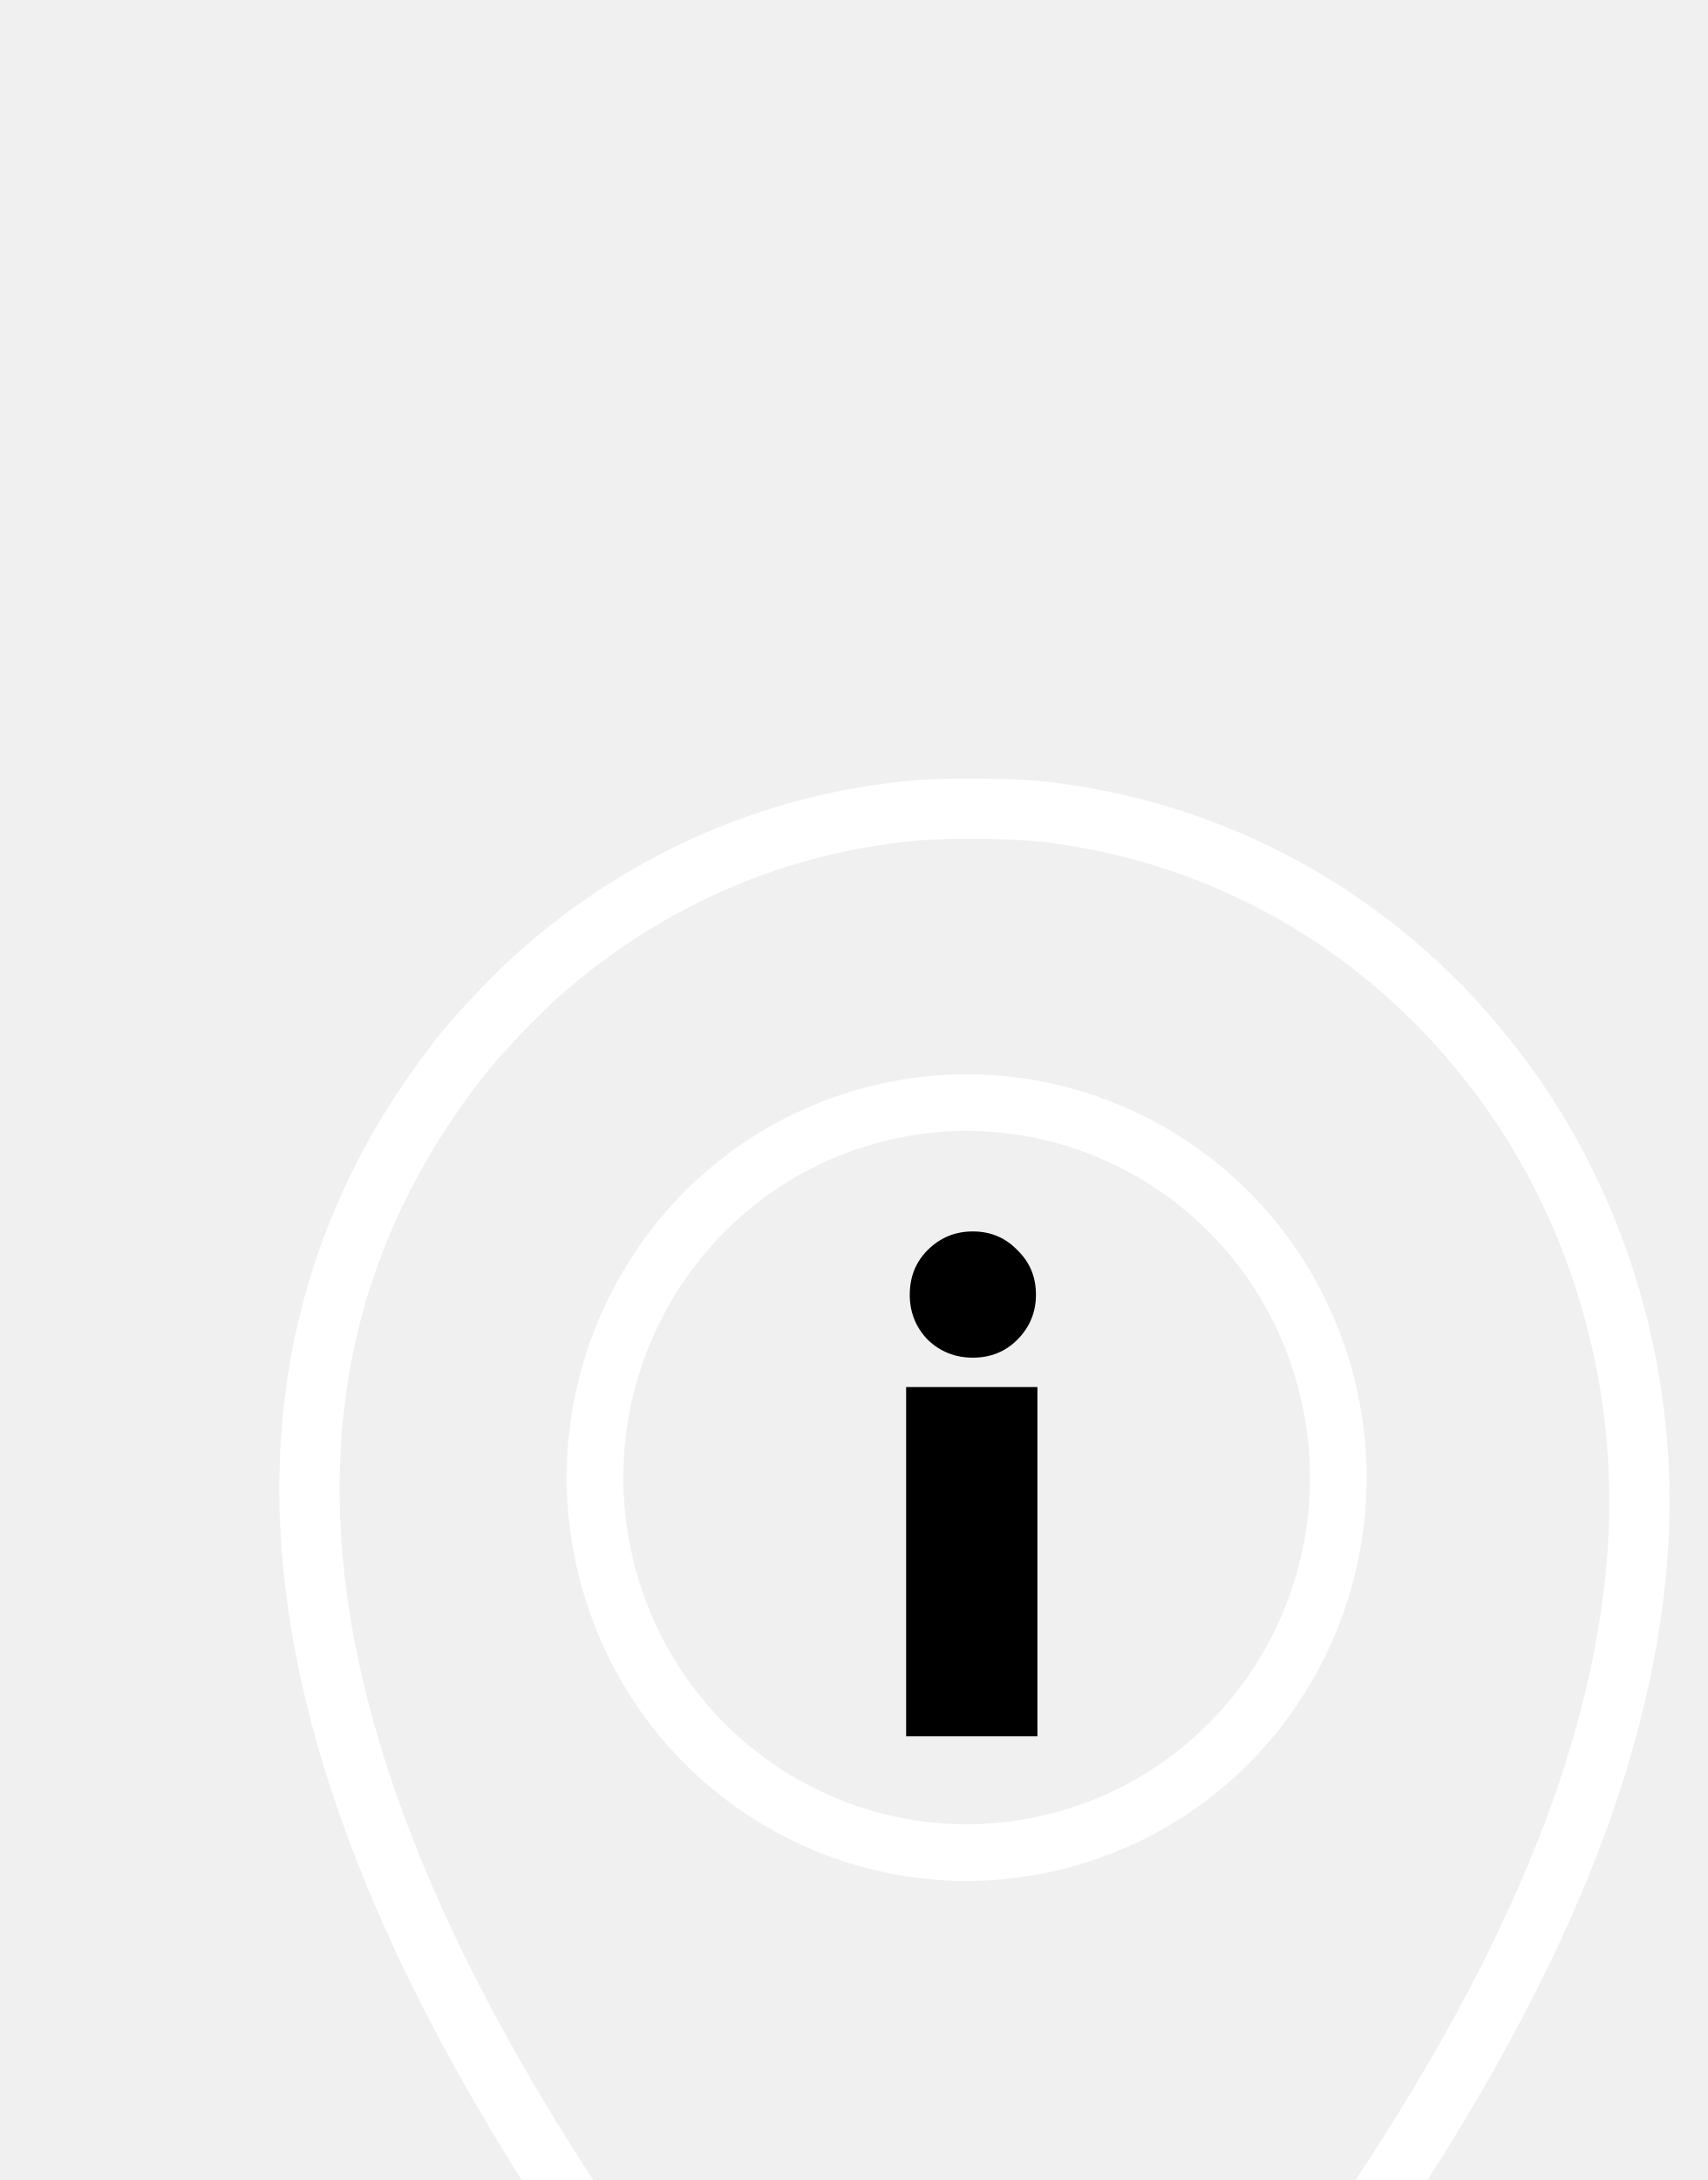
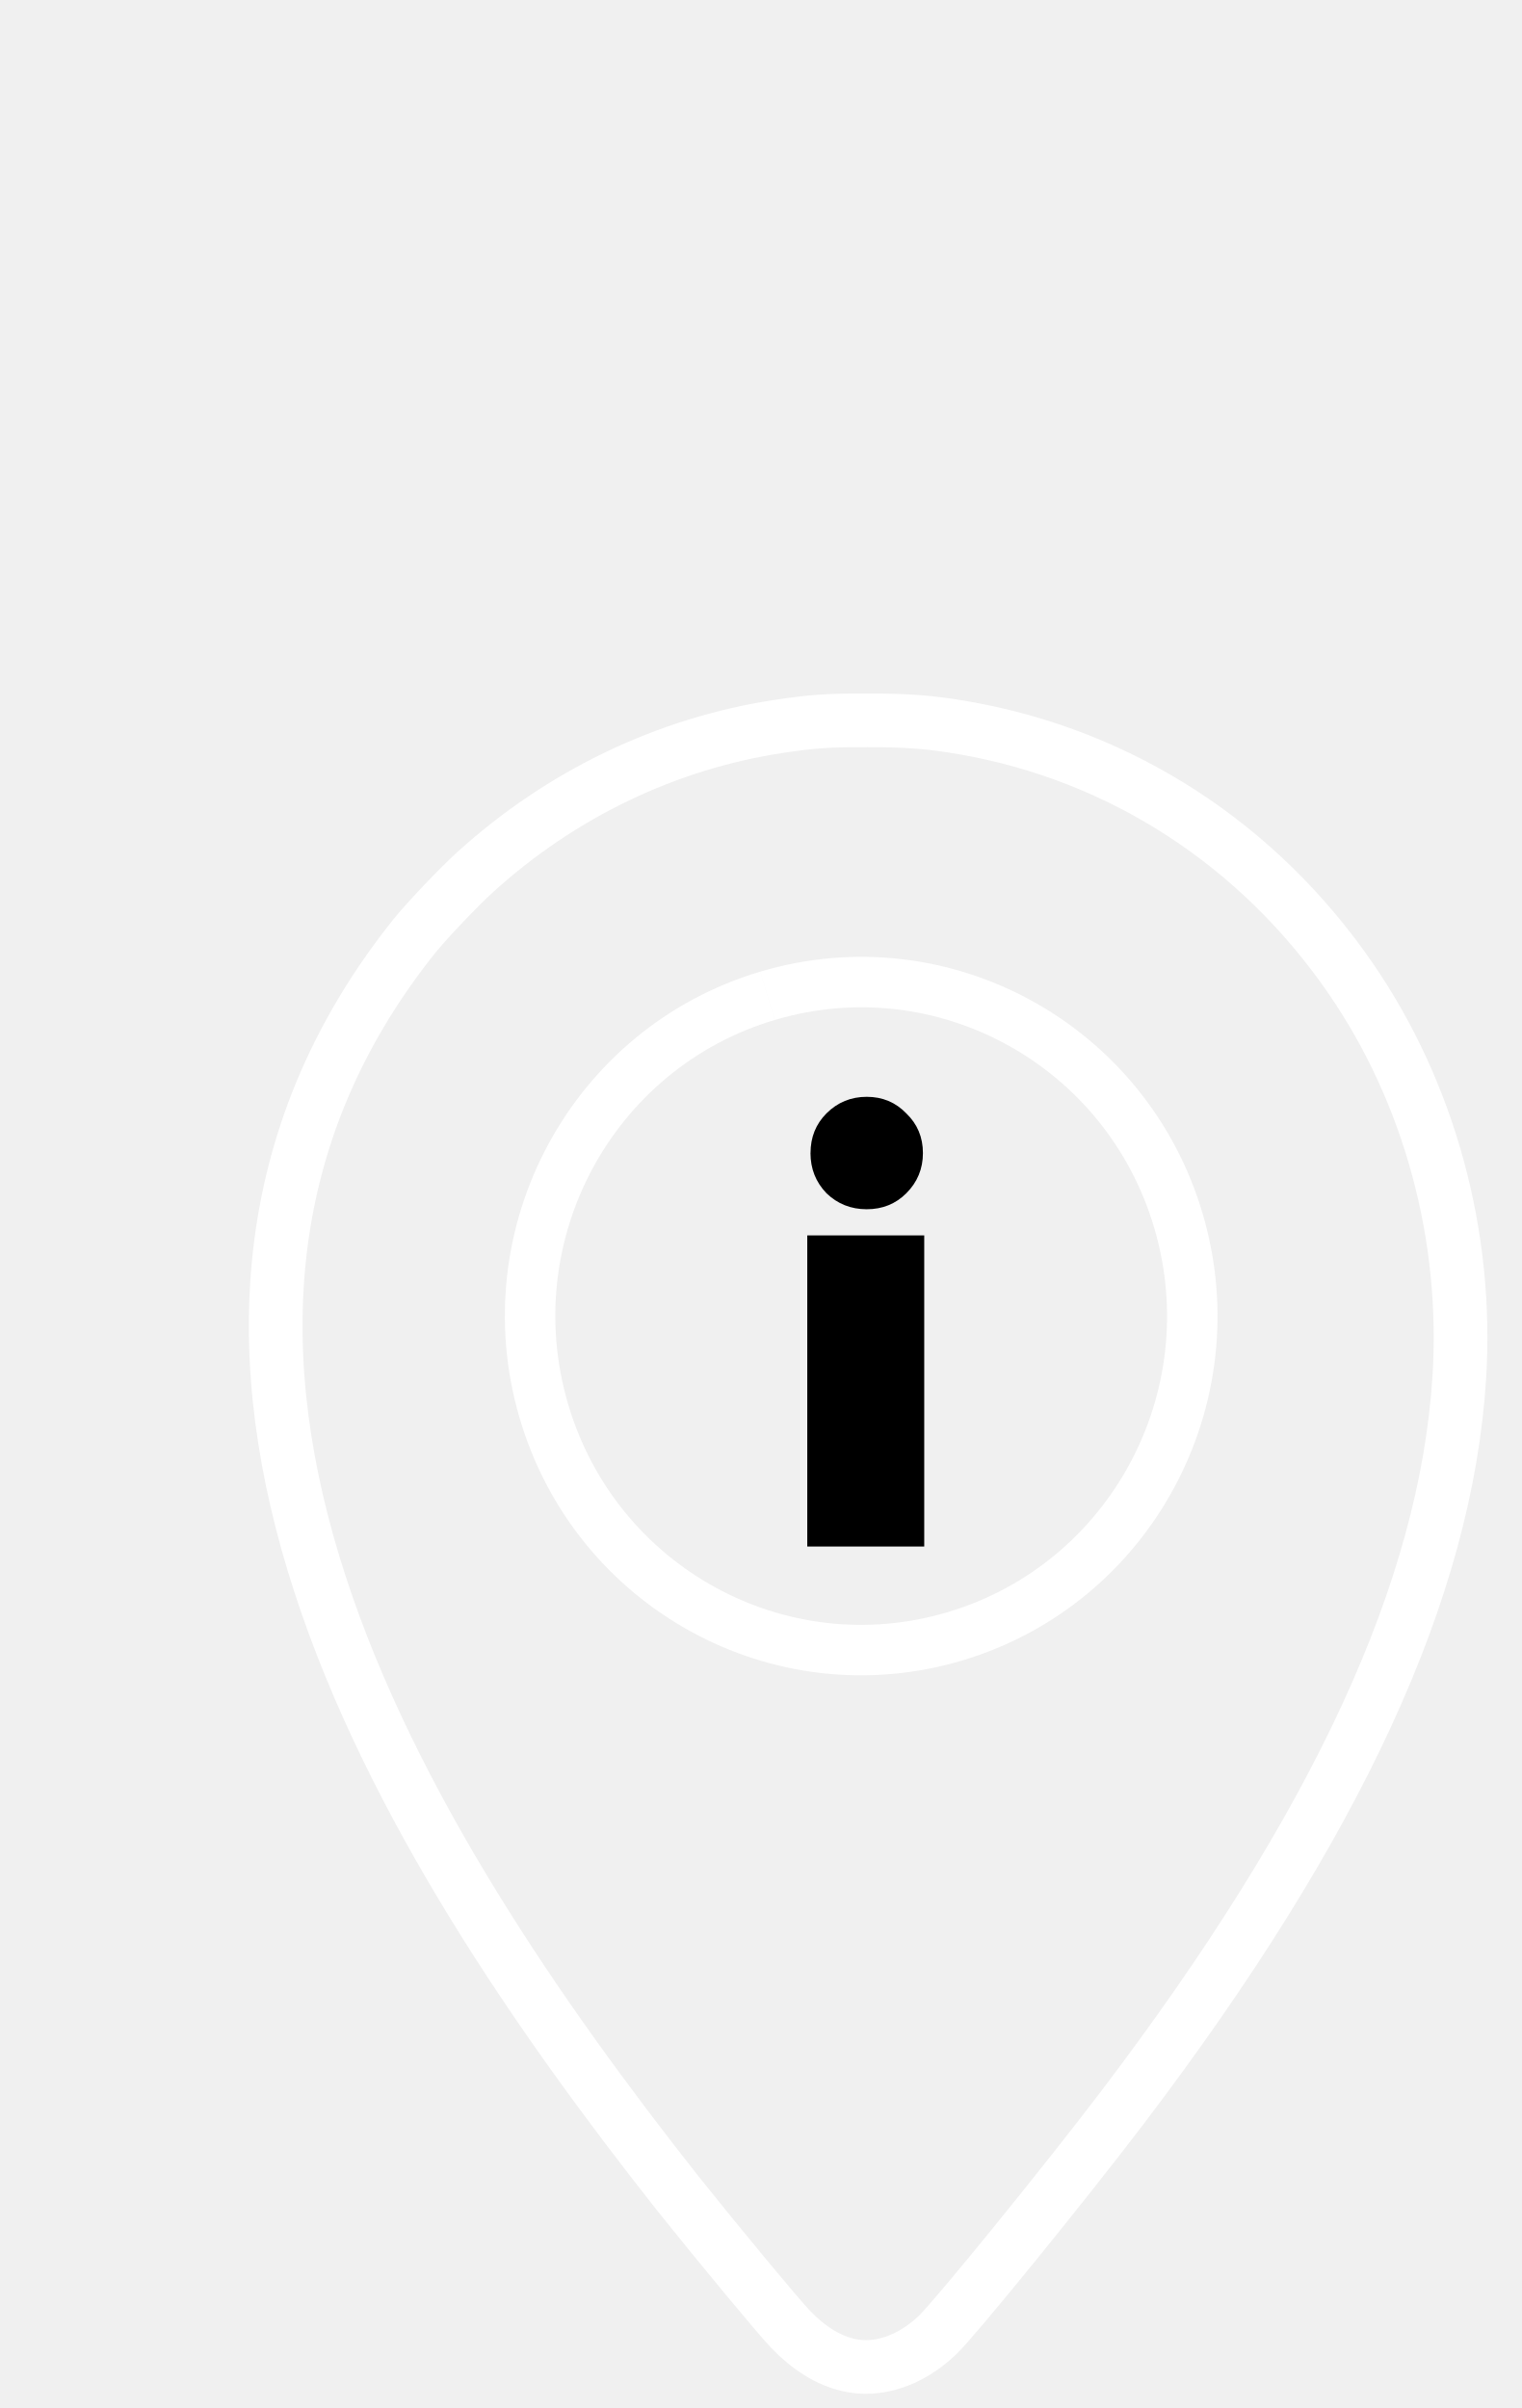
- <svg xmlns="http://www.w3.org/2000/svg" width="32.616" height="41.639">
+ <svg xmlns="http://www.w3.org/2000/svg" width="32.616" height="51.639">
  <path d="M17.38 24.726q0-.507.342-.85.356-.355.863-.355t.849.356q.356.342.356.85 0 .506-.356.862-.342.343-.85.343-.506 0-.862-.343-.343-.356-.343-.863zm2.438 1.767v6.672H17.31v-6.672z">
    <animate dur="3s" values="transparent; white; white; white" keyTimes="0; 0.5; 0.7; 1" attributeName="fill" repeatCount="indefinite" />
  </path>
  <path d="M18.198 50.718c-.431-.097-.85-.355-1.243-.764-.26-.27-1.513-1.78-2.432-2.931C8.564 39.47 1.933 28.767 8.89 20.067c.29-.355.954-1.052 1.303-1.368 1.847-1.675 4.105-2.757 6.509-3.122.716-.108 1.067-.132 1.91-.13.868.001 1.347.039 2.052.161 3.373.585 6.323 2.497 8.303 5.381 1.687 2.457 2.517 5.516 2.324 8.559-.29 4.546-2.613 9.579-7.225 15.65-1.246 1.639-3.584 4.517-3.964 4.878-.577.55-1.275.785-1.904.642z" color="white" font-weight="400" font-family="sans-serif" overflow="visible" fill="none" stroke="white" stroke-width="1.151" />
  <path d="M18.613 16.8c-.843 0-1.197.022-1.914.126a12.715 12.715 0 0 0-6.517 3.006c-9.238 8.584-1.252 20.476 4.33 27.246.46.553 1.002 1.193 1.463 1.726.46.534.837.96.968 1.092.395.395.817.646 1.252.74.635.138 1.338-.09 1.918-.62.097-.09.314-.328.606-.66a121.957 121.957 0 0 0 3.36-4.033c4.612-5.837 6.938-10.678 7.228-15.052a12.791 12.791 0 0 0-2.327-8.236 12.716 12.716 0 0 0-8.314-5.178c-.706-.118-1.185-.155-2.053-.156zm0 .032c.867.002 1.345.039 2.05.156a12.683 12.683 0 0 1 8.292 5.166 12.758 12.758 0 0 1 2.32 8.215c-.289 4.365-2.612 9.2-7.222 15.033a121.622 121.622 0 0 1-3.358 4.032c-.292.332-.51.573-.603.658-.575.525-1.268.749-1.89.613l-.003-.002h-.002c-.426-.094-.84-.338-1.23-.728a32.027 32.027 0 0 1-.969-1.092c-.46-.534-1.004-1.172-1.463-1.725-6.592-7.884-12.99-18.823-4.332-27.203a12.682 12.682 0 0 1 6.502-2.996c.715-.104 1.065-.129 1.908-.127zm1.063 2.127c-14.387.003-9.513 19.025-4.305 25.941a122.649 122.649 0 0 0 2.84 3.346 11.49 11.49 0 0 0 .33.352l.023.02.008.005.006.002.004.002h.01l.004-.002.006-.004a.888.888 0 0 0 .059-.05l.095-.1v.004l.027-.032c.109-.116.533-.604 1.01-1.16.477-.556 1.006-1.179 1.326-1.562 8.087-8.704 12.102-24.695-1.443-26.762zm1.42 26.74c-.32.384-.852 1.009-1.328 1.565a66.346 66.346 0 0 1-1.008 1.158 3.157 3.157 0 0 1-.164.162l-.012.01-.002-.002c-.034-.029-.067-.066-.094-.092a11.544 11.544 0 0 1-.254-.275 109.73 109.73 0 0 1-2.838-3.346c-1.308-10.883 24.484-22.458 5.7.82z" color="white" font-weight="400" font-family="sans-serif" overflow="visible" fill="none" />
  <path d="M16.458 21.355a7.097 7.16 0 0 1 8.816 4.841 7.097 7.16 0 0 1-4.799 8.895 7.097 7.16 0 0 1-8.816-4.84 7.097 7.16 0 0 1 4.798-8.896" fill="none" stroke="white" stroke-width="1.082" stroke-linejoin="round" />
</svg>
